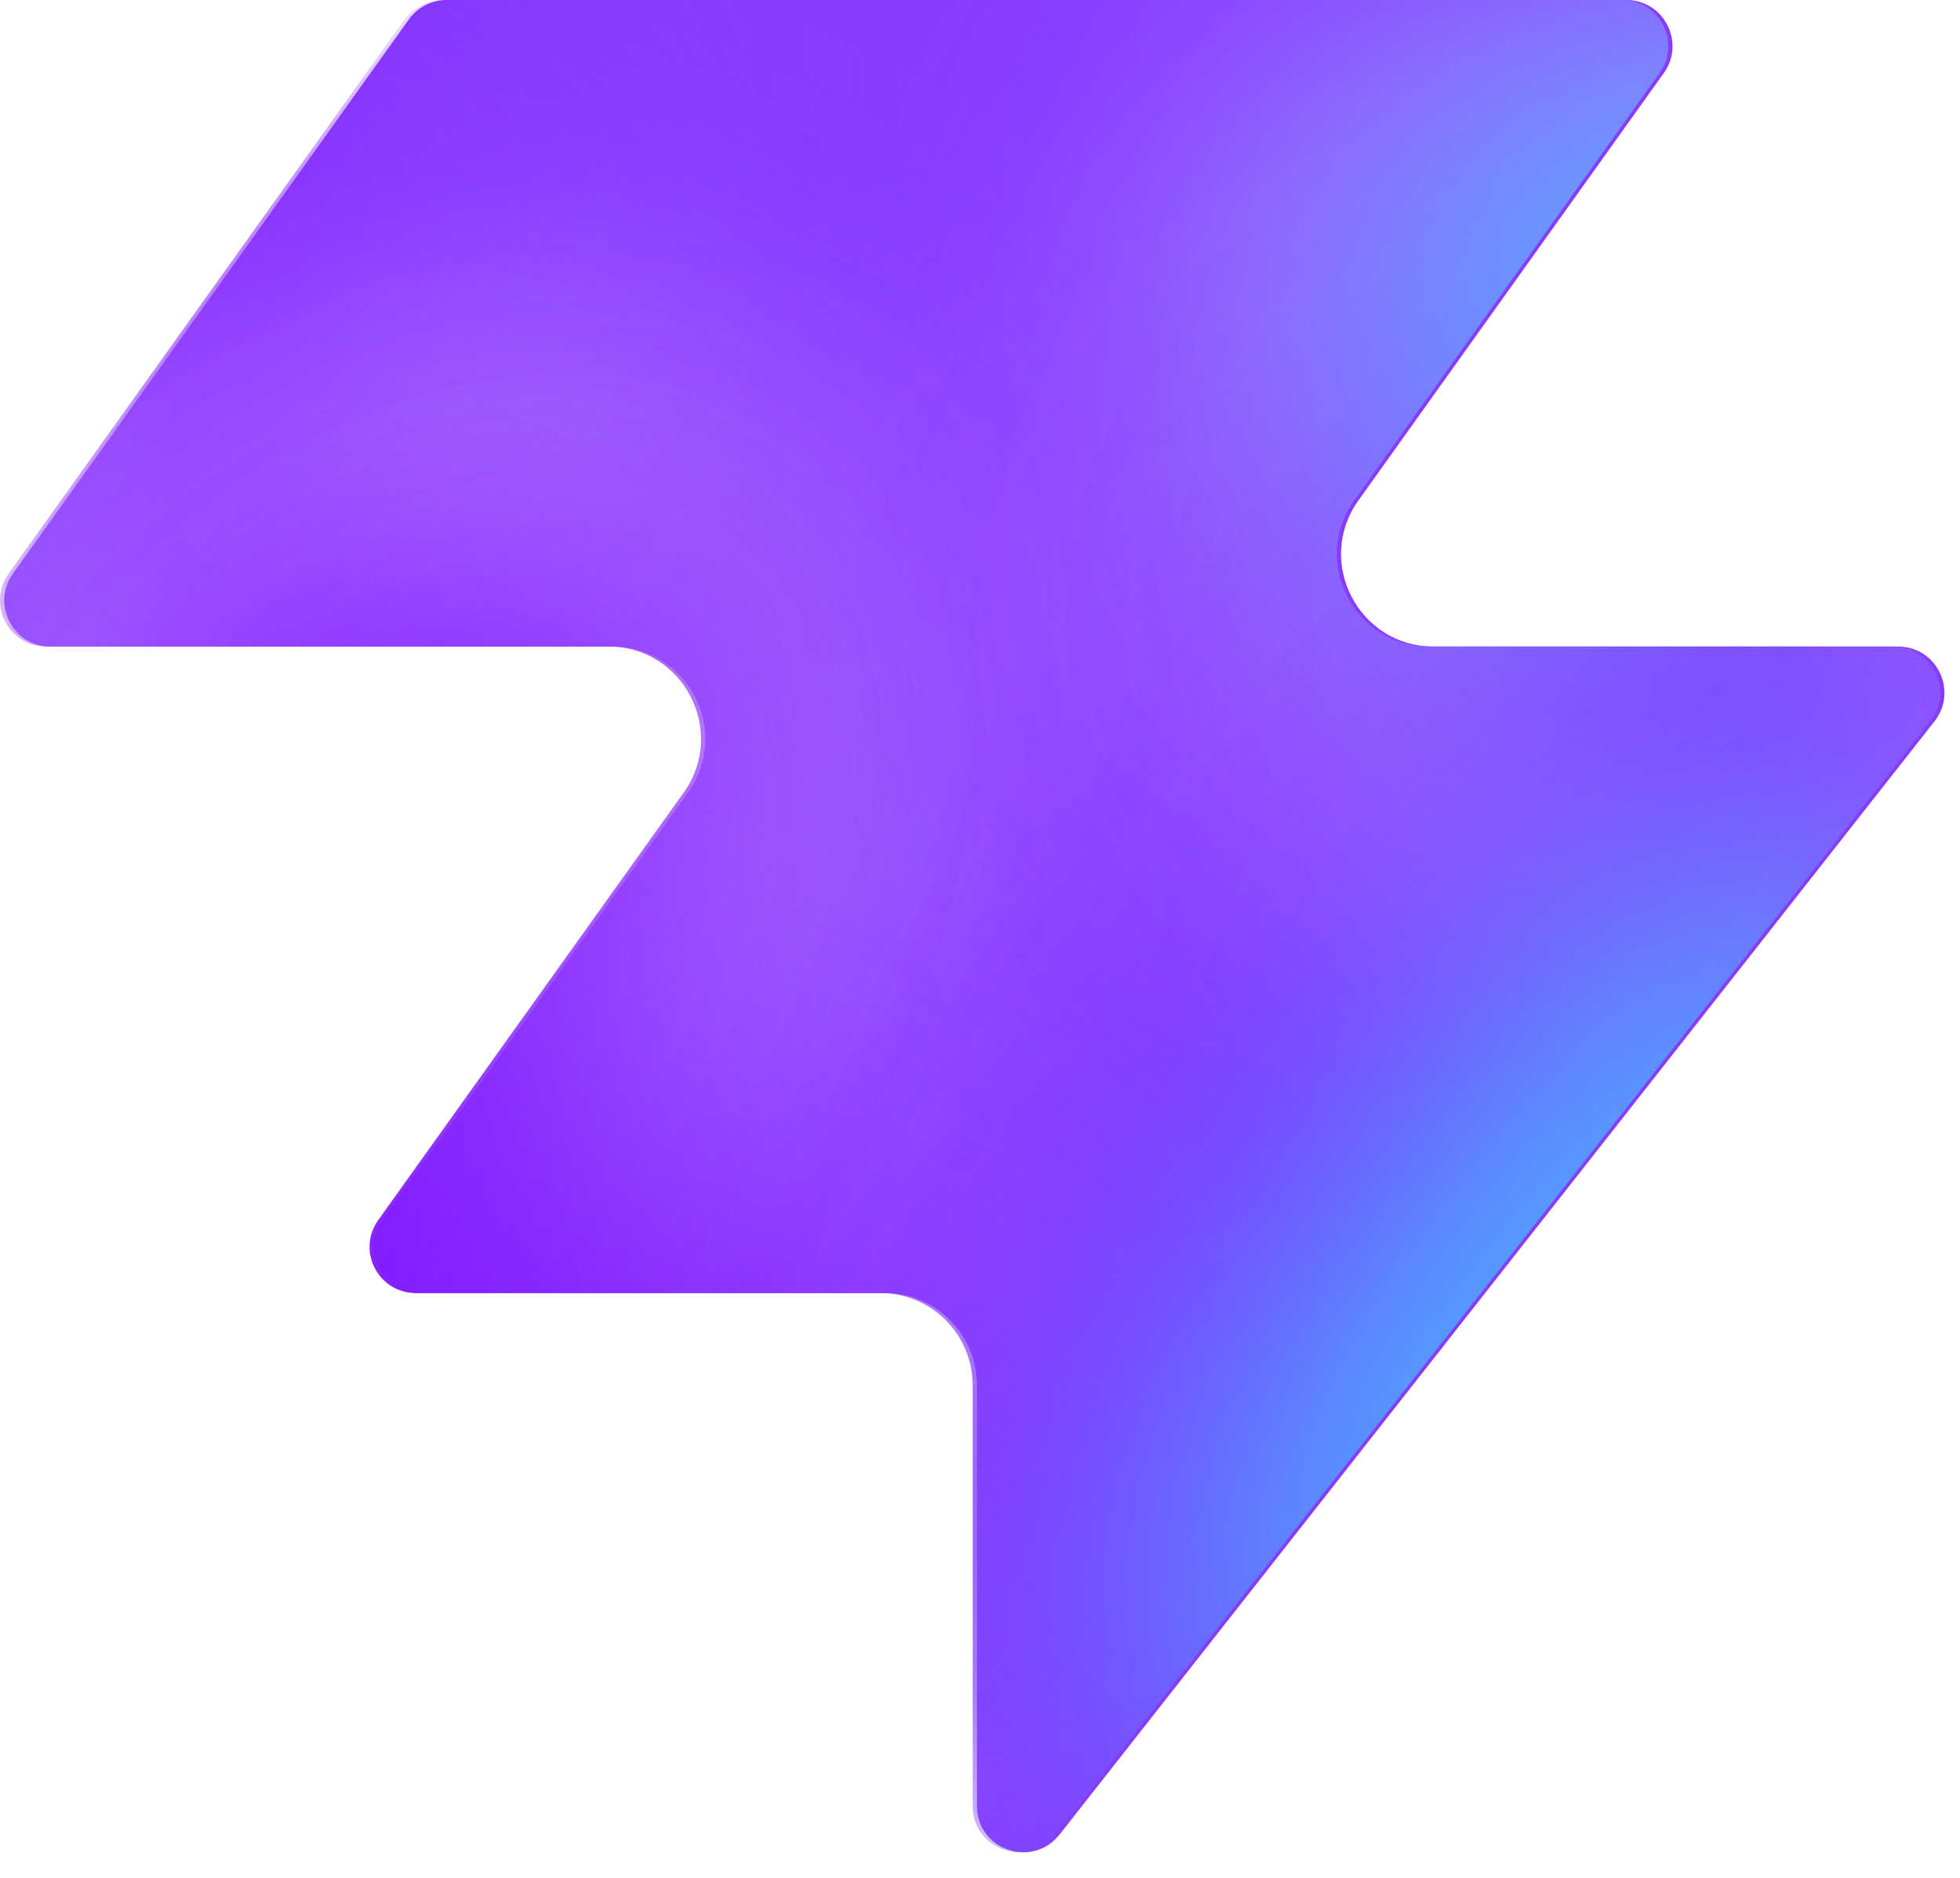
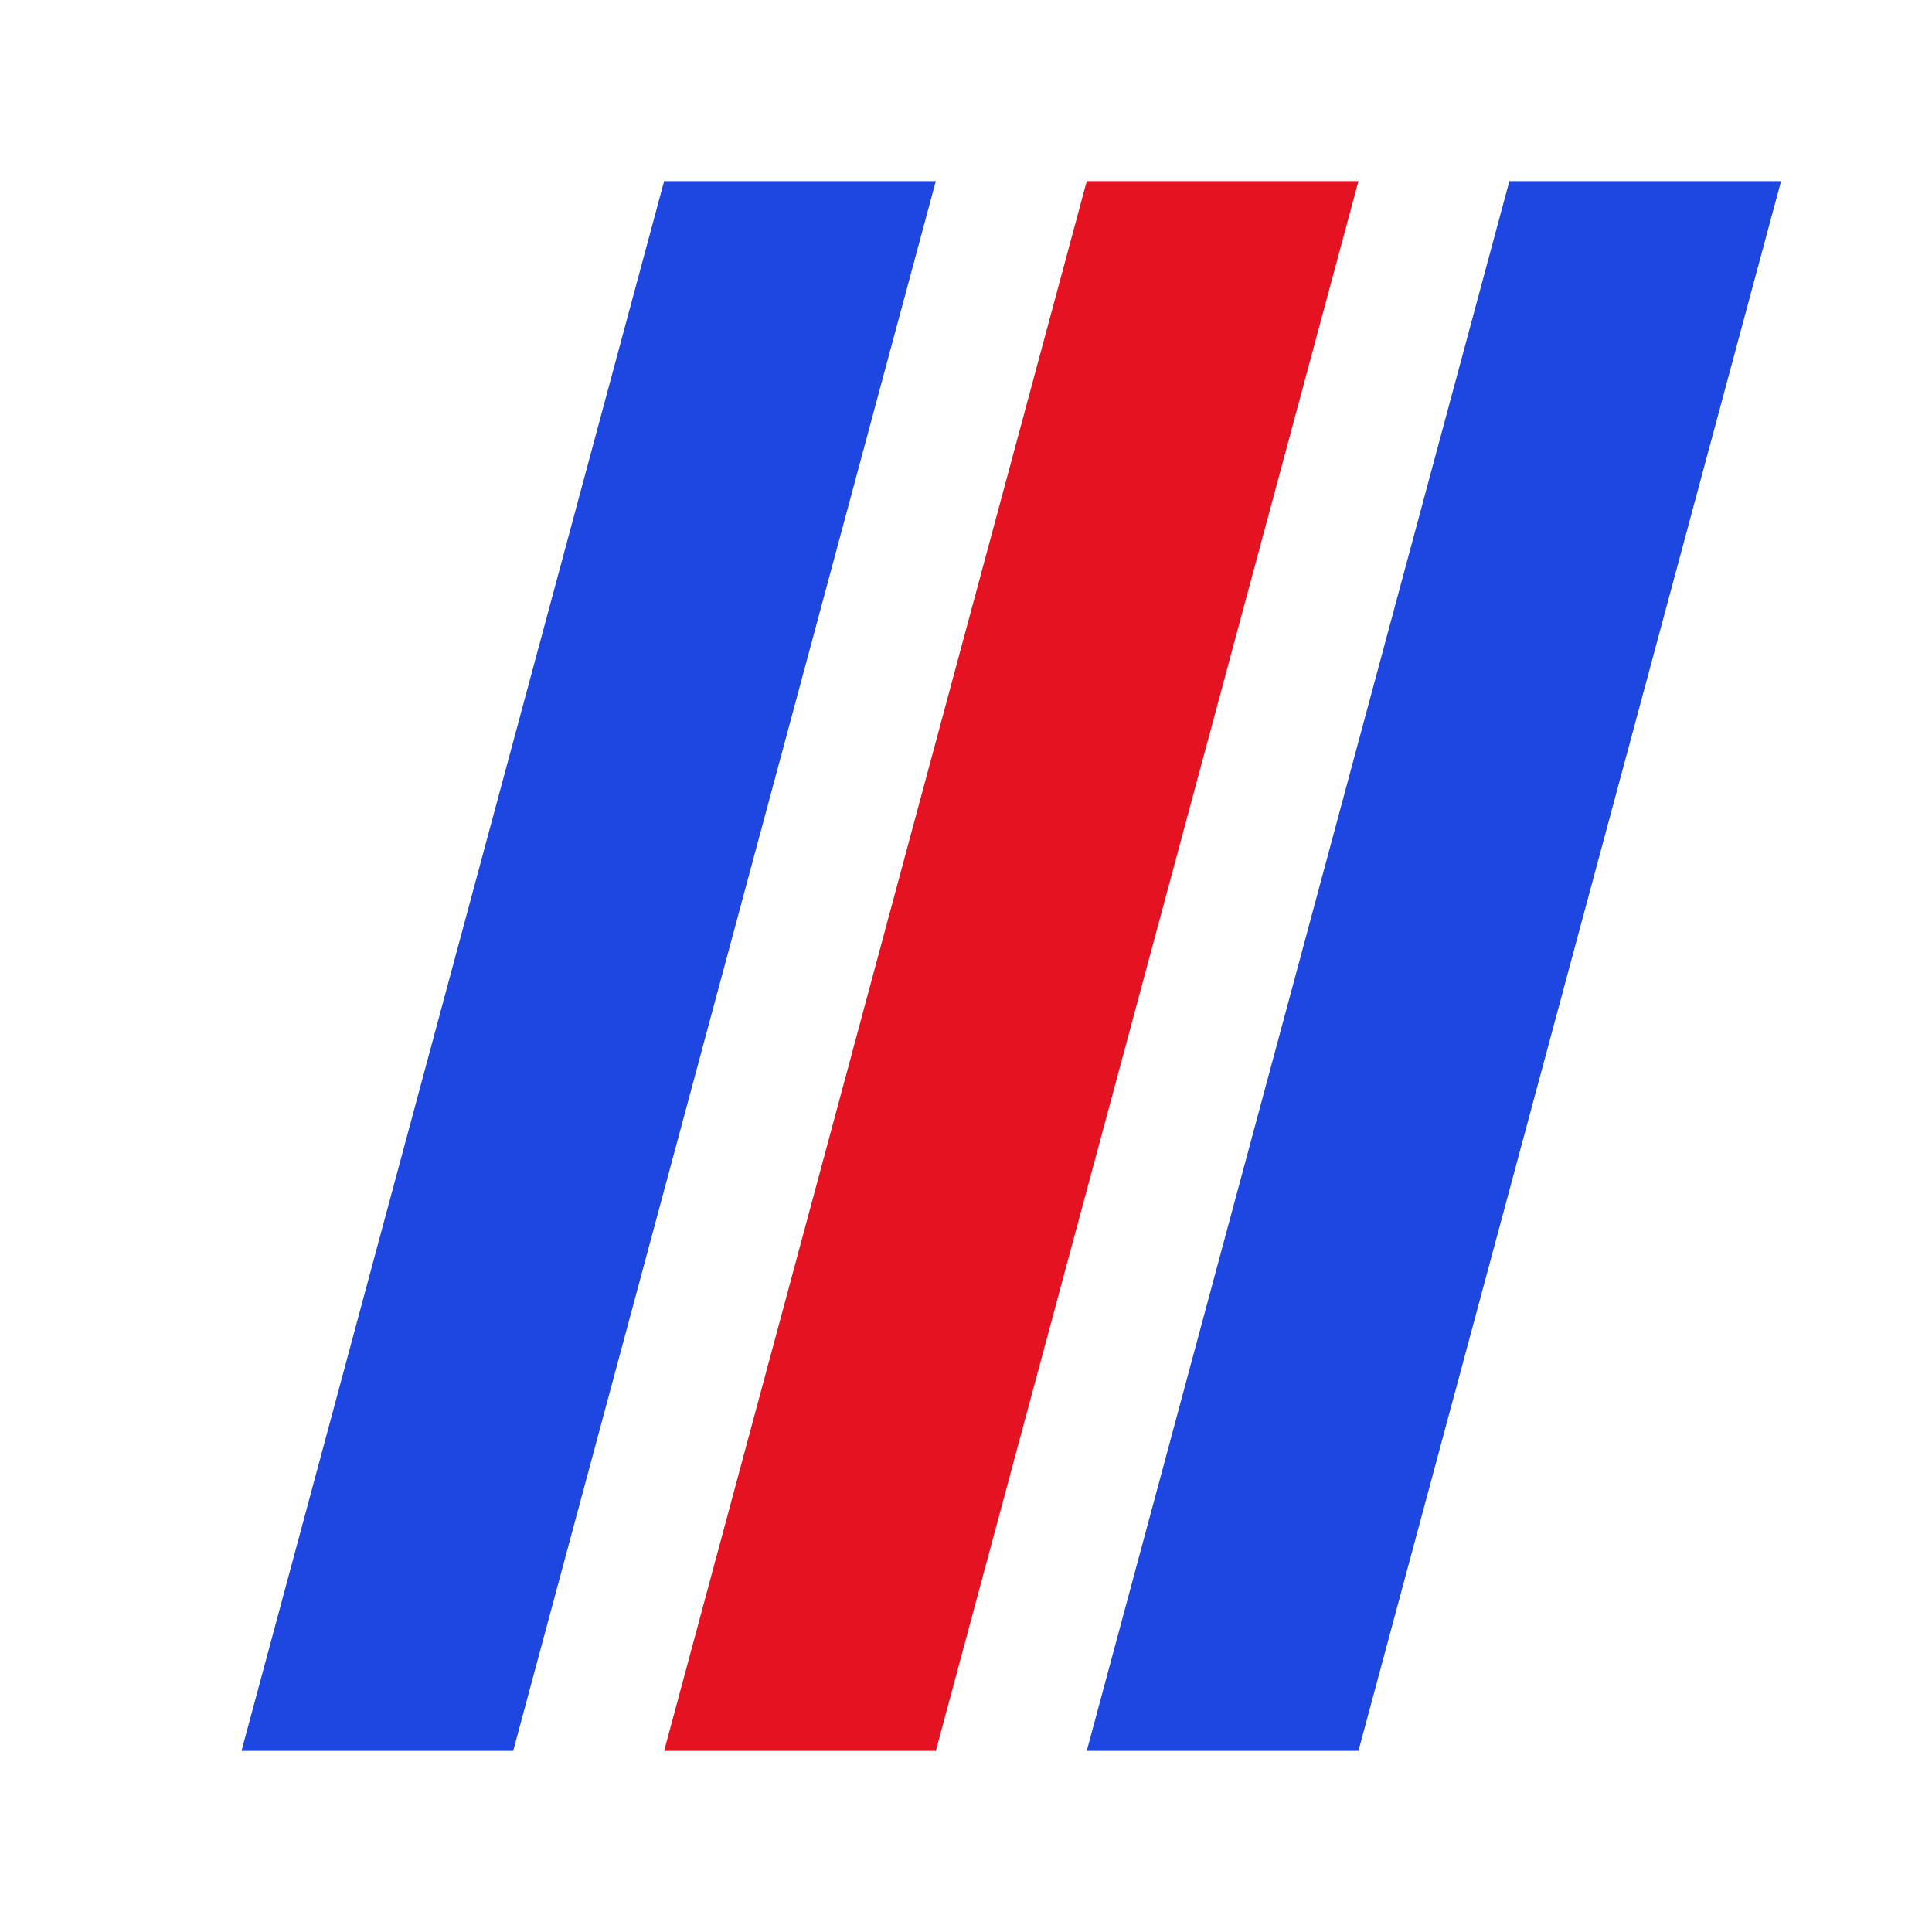
- <svg xmlns="http://www.w3.org/2000/svg" width="48" height="46" fill="none" viewBox="0 0 48 46">
-   <path fill="#863bff" d="M25.946 44.938c-.664.845-2.021.375-2.021-.698V33.937a2.26 2.26 0 0 0-2.262-2.262H10.287c-.92 0-1.456-1.04-.92-1.788l7.48-10.471c1.07-1.497 0-3.578-1.842-3.578H1.237c-.92 0-1.456-1.04-.92-1.788L10.013.474c.214-.297.556-.474.92-.474h28.894c.92 0 1.456 1.04.92 1.788l-7.48 10.471c-1.07 1.498 0 3.579 1.842 3.579h11.377c.943 0 1.473 1.088.89 1.83L25.947 44.94z" style="fill:#863bff;fill:color(display-p3 .525 .23 1);fill-opacity:1" />
-   <mask id="a" width="48" height="46" x="0" y="0" maskUnits="userSpaceOnUse" style="mask-type:alpha">
-     <path fill="#000" d="M25.842 44.938c-.664.844-2.021.375-2.021-.698V33.937a2.26 2.26 0 0 0-2.262-2.262H10.183c-.92 0-1.456-1.04-.92-1.788l7.48-10.471c1.07-1.498 0-3.579-1.842-3.579H1.133c-.92 0-1.456-1.04-.92-1.787L9.91.473c.214-.297.556-.474.92-.474h28.894c.92 0 1.456 1.04.92 1.788l-7.48 10.471c-1.07 1.498 0 3.578 1.842 3.578h11.377c.943 0 1.473 1.088.89 1.832L25.843 44.94z" style="fill:#000;fill-opacity:1" />
-   </mask>
-   <g mask="url(#a)">
-     <g filter="url(#b)">
-       <ellipse cx="5.508" cy="14.704" fill="#ede6ff" rx="5.508" ry="14.704" style="fill:#ede6ff;fill:color(display-p3 .927 .903 1);fill-opacity:1" transform="matrix(.00324 1 1 -.00324 -4.47 31.516)" />
-     </g>
-     <g filter="url(#c)">
-       <ellipse cx="10.399" cy="29.851" fill="#ede6ff" rx="10.399" ry="29.851" style="fill:#ede6ff;fill:color(display-p3 .927 .903 1);fill-opacity:1" transform="matrix(.00324 1 1 -.00324 -39.328 7.883)" />
-     </g>
-     <g filter="url(#d)">
-       <ellipse cx="5.508" cy="30.487" fill="#7e14ff" rx="5.508" ry="30.487" style="fill:#7e14ff;fill:color(display-p3 .492 .077 1);fill-opacity:1" transform="rotate(89.814 -25.913 -14.639)scale(1 -1)" />
-     </g>
-     <g filter="url(#e)">
-       <ellipse cx="5.508" cy="30.599" fill="#7e14ff" rx="5.508" ry="30.599" style="fill:#7e14ff;fill:color(display-p3 .492 .077 1);fill-opacity:1" transform="rotate(89.814 -32.644 -3.334)scale(1 -1)" />
-     </g>
-     <g filter="url(#f)">
-       <ellipse cx="5.508" cy="30.599" fill="#7e14ff" rx="5.508" ry="30.599" style="fill:#7e14ff;fill:color(display-p3 .492 .077 1);fill-opacity:1" transform="matrix(.00324 1 1 -.00324 -34.34 30.47)" />
-     </g>
-     <g filter="url(#g)">
-       <ellipse cx="14.072" cy="22.078" fill="#ede6ff" rx="14.072" ry="22.078" style="fill:#ede6ff;fill:color(display-p3 .927 .903 1);fill-opacity:1" transform="rotate(93.35 24.506 48.493)scale(-1 1)" />
-     </g>
-     <g filter="url(#h)">
-       <ellipse cx="3.47" cy="21.501" fill="#7e14ff" rx="3.47" ry="21.501" style="fill:#7e14ff;fill:color(display-p3 .492 .077 1);fill-opacity:1" transform="rotate(89.009 28.708 47.59)scale(-1 1)" />
-     </g>
-     <g filter="url(#i)">
-       <ellipse cx="3.47" cy="21.501" fill="#7e14ff" rx="3.47" ry="21.501" style="fill:#7e14ff;fill:color(display-p3 .492 .077 1);fill-opacity:1" transform="rotate(89.009 28.708 47.59)scale(-1 1)" />
-     </g>
-     <g filter="url(#j)">
-       <ellipse cx=".387" cy="8.972" fill="#7e14ff" rx="4.407" ry="29.108" style="fill:#7e14ff;fill:color(display-p3 .492 .077 1);fill-opacity:1" transform="rotate(39.51 .387 8.972)" />
-     </g>
-     <g filter="url(#k)">
-       <ellipse cx="47.523" cy="-6.092" fill="#7e14ff" rx="4.407" ry="29.108" style="fill:#7e14ff;fill:color(display-p3 .492 .077 1);fill-opacity:1" transform="rotate(37.892 47.523 -6.092)" />
-     </g>
-     <g filter="url(#l)">
-       <ellipse cx="41.412" cy="6.333" fill="#47bfff" rx="5.971" ry="9.665" style="fill:#47bfff;fill:color(display-p3 .28 .748 1);fill-opacity:1" transform="rotate(37.892 41.412 6.333)" />
-     </g>
-     <g filter="url(#m)">
-       <ellipse cx="-1.879" cy="38.332" fill="#7e14ff" rx="4.407" ry="29.108" style="fill:#7e14ff;fill:color(display-p3 .492 .077 1);fill-opacity:1" transform="rotate(37.892 -1.88 38.332)" />
-     </g>
-     <g filter="url(#n)">
-       <ellipse cx="-1.879" cy="38.332" fill="#7e14ff" rx="4.407" ry="29.108" style="fill:#7e14ff;fill:color(display-p3 .492 .077 1);fill-opacity:1" transform="rotate(37.892 -1.88 38.332)" />
-     </g>
-     <g filter="url(#o)">
-       <ellipse cx="35.651" cy="29.907" fill="#7e14ff" rx="4.407" ry="29.108" style="fill:#7e14ff;fill:color(display-p3 .492 .077 1);fill-opacity:1" transform="rotate(37.892 35.651 29.907)" />
-     </g>
-     <g filter="url(#p)">
-       <ellipse cx="38.418" cy="32.4" fill="#47bfff" rx="5.971" ry="15.297" style="fill:#47bfff;fill:color(display-p3 .28 .748 1);fill-opacity:1" transform="rotate(37.892 38.418 32.4)" />
-     </g>
-   </g>
-   <defs>
-     <filter id="b" width="60.045" height="41.654" x="-19.77" y="16.149" color-interpolation-filters="sRGB" filterUnits="userSpaceOnUse">
-       <feFlood flood-opacity="0" result="BackgroundImageFix" />
-       <feBlend in="SourceGraphic" in2="BackgroundImageFix" result="shape" />
-       <feGaussianBlur result="effect1_foregroundBlur_2002_17158" stdDeviation="7.659" />
-     </filter>
-     <filter id="c" width="90.34" height="51.437" x="-54.613" y="-7.533" color-interpolation-filters="sRGB" filterUnits="userSpaceOnUse">
-       <feFlood flood-opacity="0" result="BackgroundImageFix" />
-       <feBlend in="SourceGraphic" in2="BackgroundImageFix" result="shape" />
-       <feGaussianBlur result="effect1_foregroundBlur_2002_17158" stdDeviation="7.659" />
-     </filter>
-     <filter id="d" width="79.355" height="29.4" x="-49.64" y="2.03" color-interpolation-filters="sRGB" filterUnits="userSpaceOnUse">
-       <feFlood flood-opacity="0" result="BackgroundImageFix" />
-       <feBlend in="SourceGraphic" in2="BackgroundImageFix" result="shape" />
-       <feGaussianBlur result="effect1_foregroundBlur_2002_17158" stdDeviation="4.596" />
-     </filter>
-     <filter id="e" width="79.579" height="29.4" x="-45.045" y="20.029" color-interpolation-filters="sRGB" filterUnits="userSpaceOnUse">
-       <feFlood flood-opacity="0" result="BackgroundImageFix" />
-       <feBlend in="SourceGraphic" in2="BackgroundImageFix" result="shape" />
-       <feGaussianBlur result="effect1_foregroundBlur_2002_17158" stdDeviation="4.596" />
-     </filter>
-     <filter id="f" width="79.579" height="29.4" x="-43.513" y="21.178" color-interpolation-filters="sRGB" filterUnits="userSpaceOnUse">
-       <feFlood flood-opacity="0" result="BackgroundImageFix" />
-       <feBlend in="SourceGraphic" in2="BackgroundImageFix" result="shape" />
-       <feGaussianBlur result="effect1_foregroundBlur_2002_17158" stdDeviation="4.596" />
-     </filter>
-     <filter id="g" width="74.749" height="58.852" x="15.756" y="-17.901" color-interpolation-filters="sRGB" filterUnits="userSpaceOnUse">
-       <feFlood flood-opacity="0" result="BackgroundImageFix" />
-       <feBlend in="SourceGraphic" in2="BackgroundImageFix" result="shape" />
-       <feGaussianBlur result="effect1_foregroundBlur_2002_17158" stdDeviation="7.659" />
-     </filter>
-     <filter id="h" width="61.377" height="25.362" x="23.548" y="2.284" color-interpolation-filters="sRGB" filterUnits="userSpaceOnUse">
-       <feFlood flood-opacity="0" result="BackgroundImageFix" />
-       <feBlend in="SourceGraphic" in2="BackgroundImageFix" result="shape" />
-       <feGaussianBlur result="effect1_foregroundBlur_2002_17158" stdDeviation="4.596" />
-     </filter>
-     <filter id="i" width="61.377" height="25.362" x="23.548" y="2.284" color-interpolation-filters="sRGB" filterUnits="userSpaceOnUse">
-       <feFlood flood-opacity="0" result="BackgroundImageFix" />
-       <feBlend in="SourceGraphic" in2="BackgroundImageFix" result="shape" />
-       <feGaussianBlur result="effect1_foregroundBlur_2002_17158" stdDeviation="4.596" />
-     </filter>
-     <filter id="j" width="56.045" height="63.649" x="-27.636" y="-22.853" color-interpolation-filters="sRGB" filterUnits="userSpaceOnUse">
-       <feFlood flood-opacity="0" result="BackgroundImageFix" />
-       <feBlend in="SourceGraphic" in2="BackgroundImageFix" result="shape" />
-       <feGaussianBlur result="effect1_foregroundBlur_2002_17158" stdDeviation="4.596" />
-     </filter>
-     <filter id="k" width="54.814" height="64.646" x="20.116" y="-38.415" color-interpolation-filters="sRGB" filterUnits="userSpaceOnUse">
-       <feFlood flood-opacity="0" result="BackgroundImageFix" />
-       <feBlend in="SourceGraphic" in2="BackgroundImageFix" result="shape" />
-       <feGaussianBlur result="effect1_foregroundBlur_2002_17158" stdDeviation="4.596" />
-     </filter>
-     <filter id="l" width="33.541" height="35.313" x="24.641" y="-11.323" color-interpolation-filters="sRGB" filterUnits="userSpaceOnUse">
-       <feFlood flood-opacity="0" result="BackgroundImageFix" />
-       <feBlend in="SourceGraphic" in2="BackgroundImageFix" result="shape" />
-       <feGaussianBlur result="effect1_foregroundBlur_2002_17158" stdDeviation="4.596" />
-     </filter>
-     <filter id="m" width="54.814" height="64.646" x="-29.286" y="6.009" color-interpolation-filters="sRGB" filterUnits="userSpaceOnUse">
-       <feFlood flood-opacity="0" result="BackgroundImageFix" />
-       <feBlend in="SourceGraphic" in2="BackgroundImageFix" result="shape" />
-       <feGaussianBlur result="effect1_foregroundBlur_2002_17158" stdDeviation="4.596" />
-     </filter>
-     <filter id="n" width="54.814" height="64.646" x="-29.286" y="6.009" color-interpolation-filters="sRGB" filterUnits="userSpaceOnUse">
-       <feFlood flood-opacity="0" result="BackgroundImageFix" />
-       <feBlend in="SourceGraphic" in2="BackgroundImageFix" result="shape" />
-       <feGaussianBlur result="effect1_foregroundBlur_2002_17158" stdDeviation="4.596" />
-     </filter>
-     <filter id="o" width="54.814" height="64.646" x="8.244" y="-2.416" color-interpolation-filters="sRGB" filterUnits="userSpaceOnUse">
-       <feFlood flood-opacity="0" result="BackgroundImageFix" />
-       <feBlend in="SourceGraphic" in2="BackgroundImageFix" result="shape" />
-       <feGaussianBlur result="effect1_foregroundBlur_2002_17158" stdDeviation="4.596" />
-     </filter>
-     <filter id="p" width="39.409" height="43.623" x="18.713" y="10.588" color-interpolation-filters="sRGB" filterUnits="userSpaceOnUse">
-       <feFlood flood-opacity="0" result="BackgroundImageFix" />
-       <feBlend in="SourceGraphic" in2="BackgroundImageFix" result="shape" />
-       <feGaussianBlur result="effect1_foregroundBlur_2002_17158" stdDeviation="4.596" />
-     </filter>
-   </defs>
+ <svg xmlns="http://www.w3.org/2000/svg" viewBox="0 0 64 64">
+   <polygon points="22,6 31,6 17,58 8,58" fill="#1e46e0" />
+   <polygon points="36,6 45,6 31,58 22,58" fill="#e51322" />
+   <polygon points="50,6 59,6 45,58 36,58" fill="#1e46e0" />
</svg>
